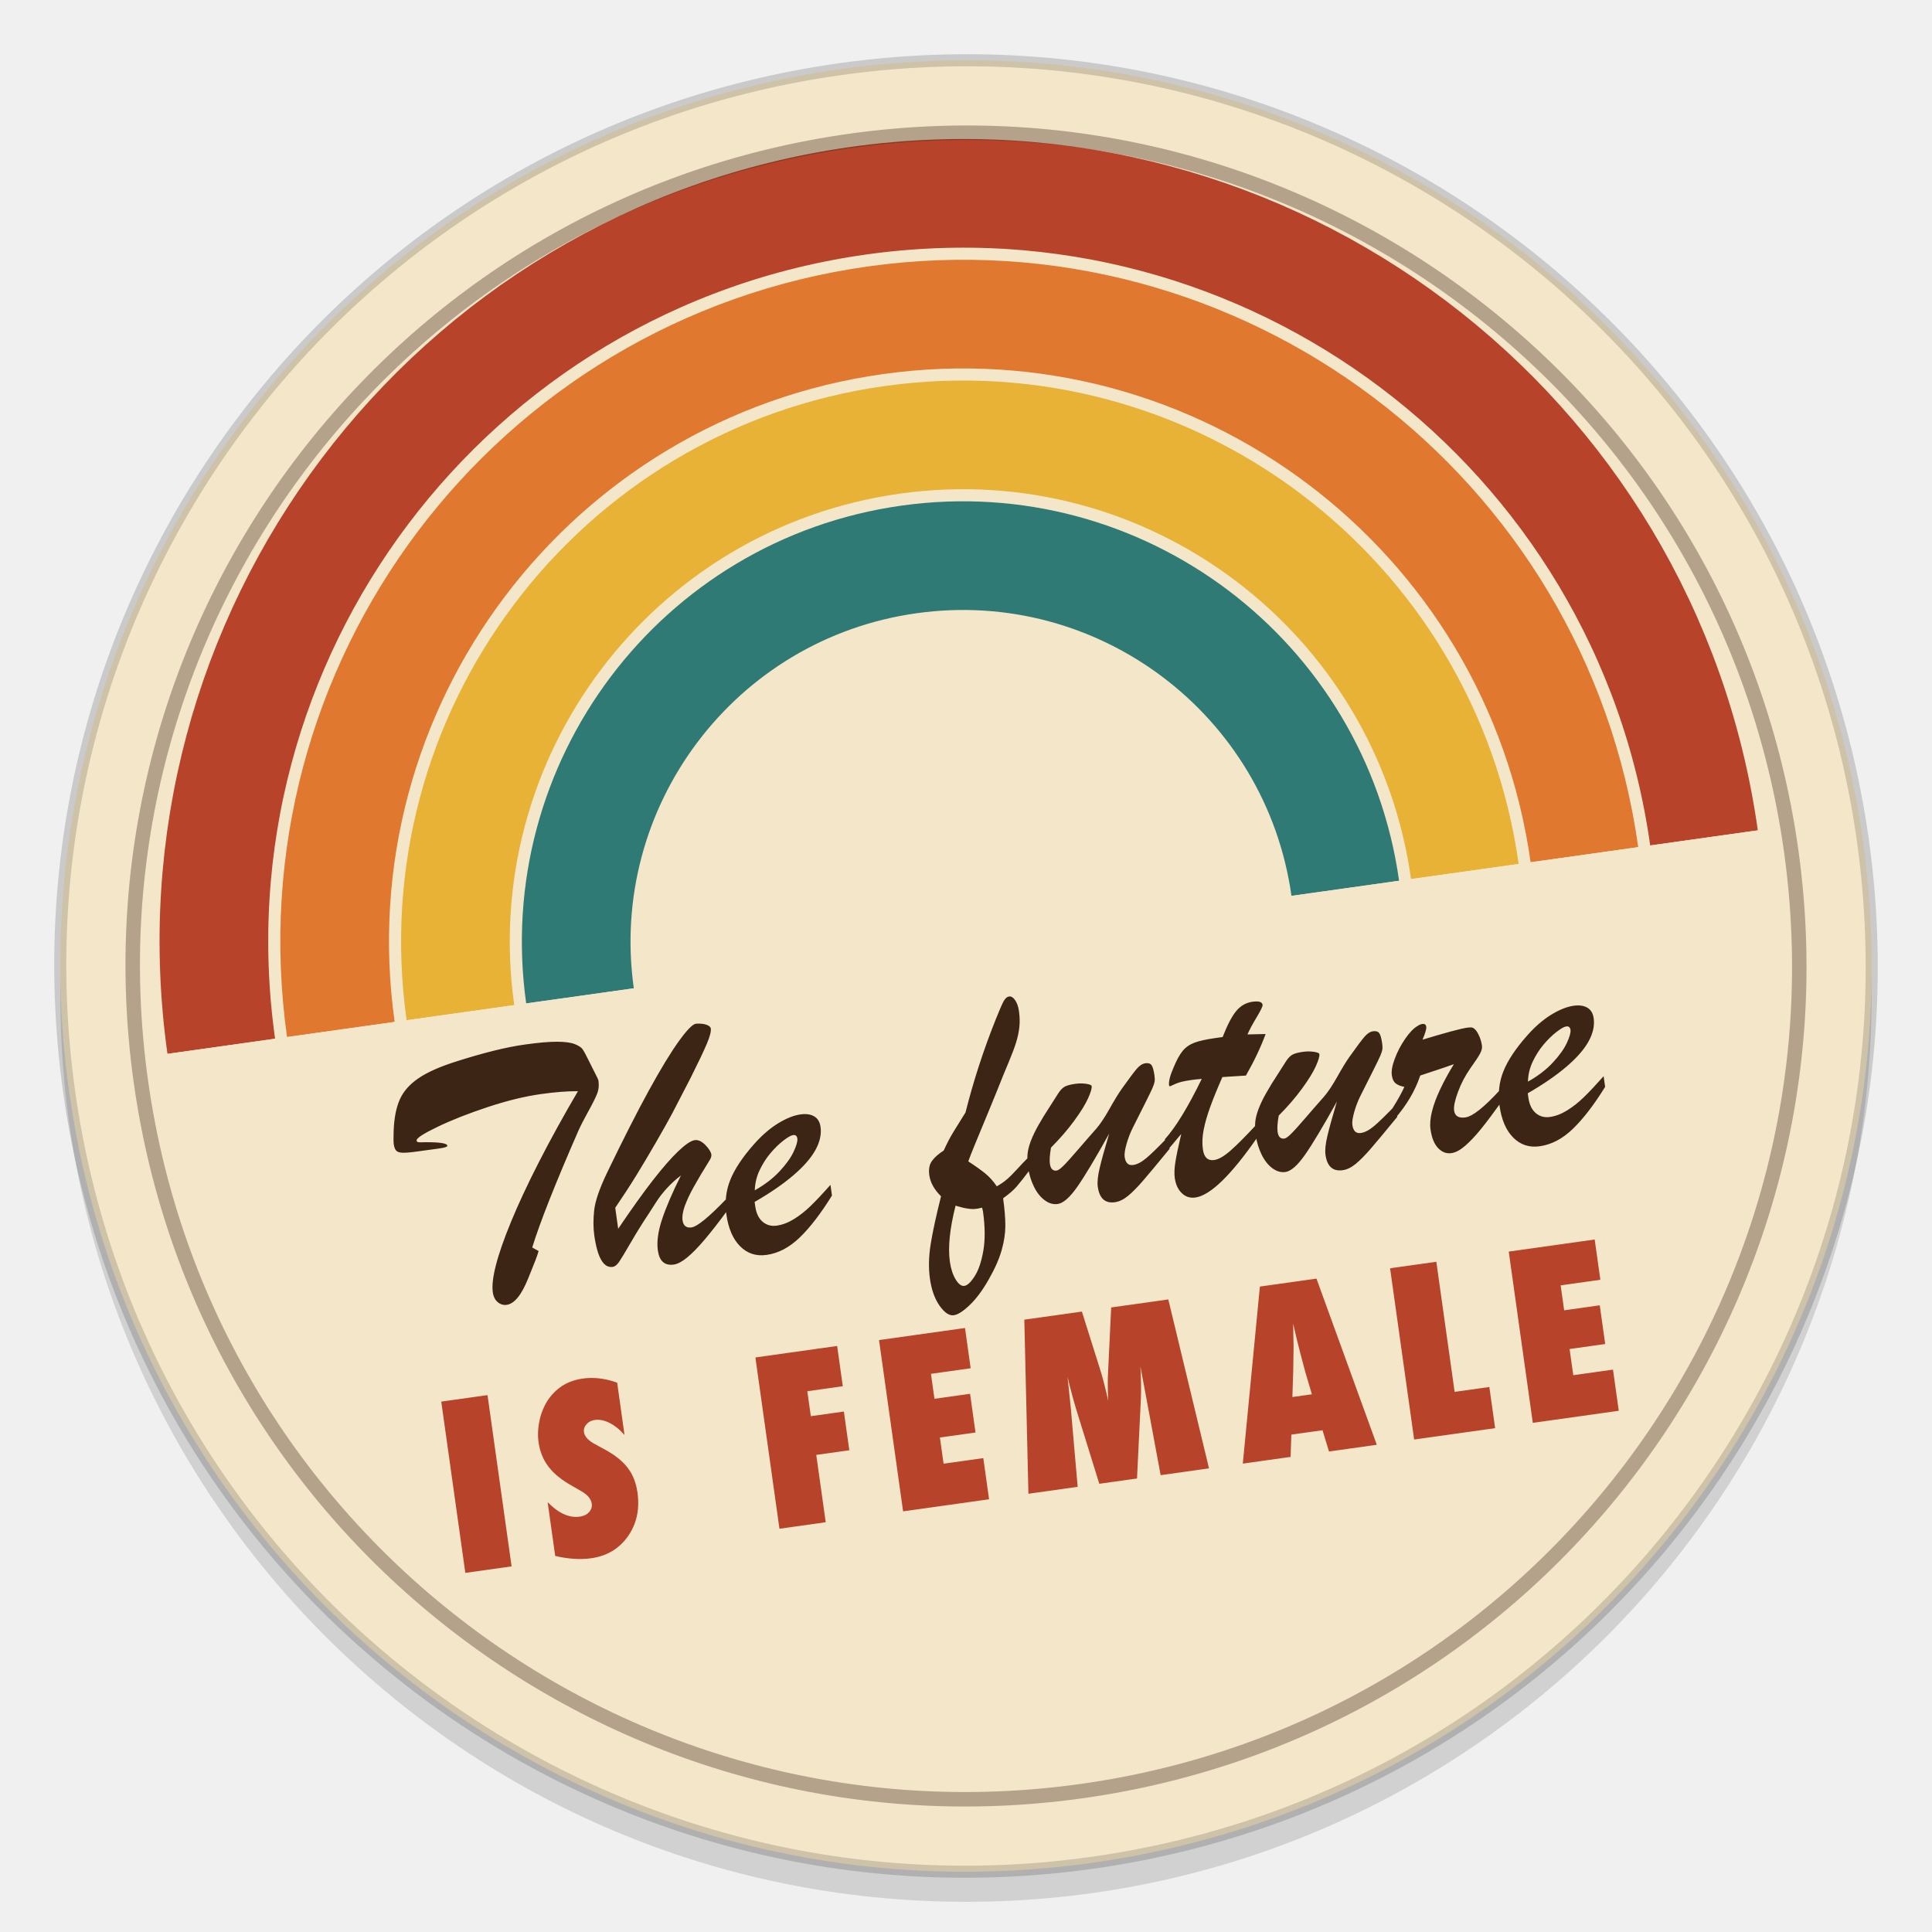
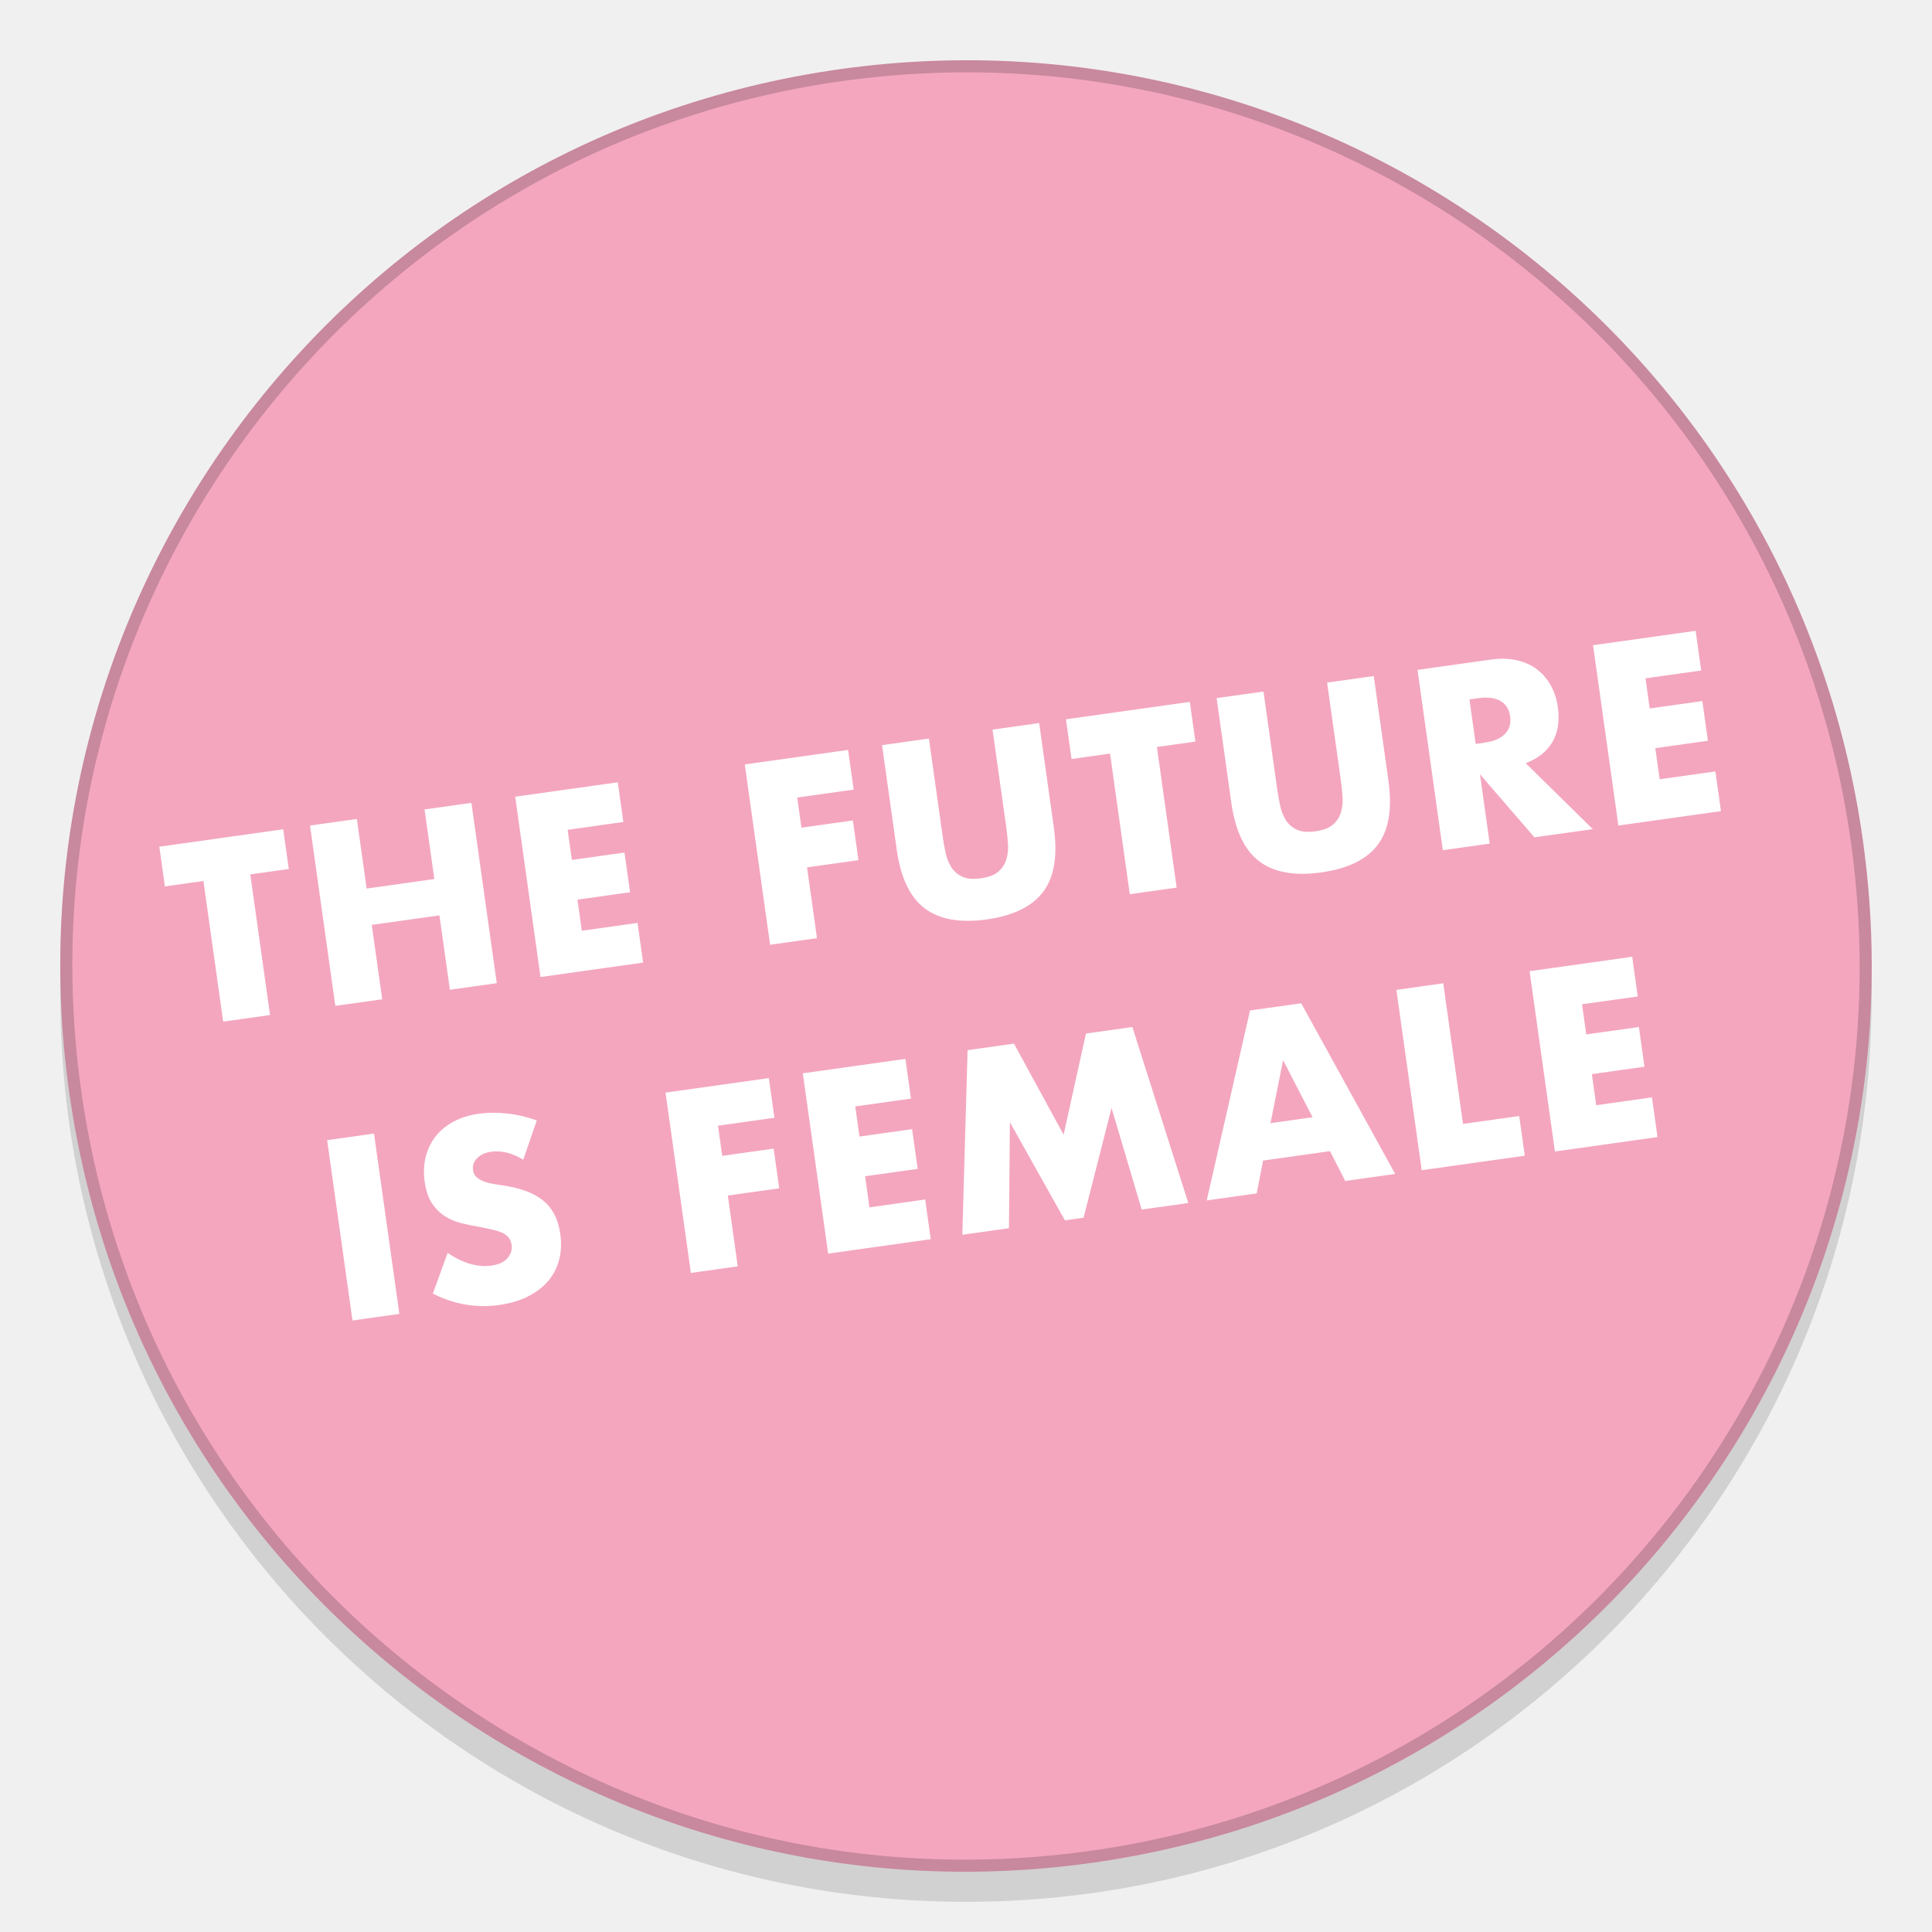
<svg xmlns="http://www.w3.org/2000/svg" viewBox="0 0 160 160" role="img" aria-label="Pin: The future is female">
  <defs>
    <clipPath id="c-pnw">
-       <circle cx="80" cy="80" r="69" />
+       <circle cx="80" cy="80" r="75" />
    </clipPath>
  </defs>
  <circle cx="80" cy="82.5" r="75" fill="#000" opacity=".13" />
  <g transform="rotate(-8 80 80)">
-     <circle cx="80" cy="80" r="75" fill="#f4e7c9" />
-     <circle cx="80" cy="80" r="75" fill="none" stroke="#000" stroke-opacity=".16" />
+     <circle cx="80" cy="80" r="75" fill="#f4a6bf" />
    <g clip-path="url(#c-pnw)">
-       <rect width="160" height="160" fill="#f4e7c9" />
-       <path d="M18,78 A62,62 0 0 1 142,78" fill="none" stroke="#b8432b" stroke-width="9" />
-       <path d="M28,78 A52,52 0 0 1 132,78" fill="none" stroke="#e0782f" stroke-width="9" />
-       <path d="M38,78 A42,42 0 0 1 122,78" fill="none" stroke="#e8b236" stroke-width="9" />
-       <path d="M48,78 A32,32 0 0 1 112,78" fill="none" stroke="#2f7a74" stroke-width="9" />
-       <rect x="0" y="78" width="160" height="82" fill="#f4e7c9" />
-       <path d="M41.182 98.085 41.665 98.451Q41.475 98.861 41.299 99.169Q41.123 99.477 40.874 99.916Q40.625 100.355 40.493 100.575Q39.395 102.494 38.428 102.494Q38.018 102.494 37.725 102.172Q37.432 101.85 37.432 101.293Q37.432 100.502 37.996 99.125Q38.56 97.748 39.739 95.734Q40.918 93.72 42.705 91.171Q44.492 88.622 46.733 85.795Q45.444 85.604 43.672 85.604Q41.636 85.604 39.138 86.059Q36.641 86.513 34.788 87.106Q32.935 87.699 32.935 87.978Q32.935 88.08 33.008 88.117Q33.081 88.153 33.25 88.175Q33.418 88.197 33.682 88.227Q35.396 88.461 35.396 88.754Q35.396 88.9 34.648 88.893Q33.901 88.886 32.847 88.886Q32.012 88.886 31.638 88.82Q31.265 88.754 31.14 88.571Q31.016 88.388 31.016 88.007Q31.016 87.758 31.162 86.923Q31.44 85.37 32.019 84.433Q32.598 83.495 33.792 82.902Q34.985 82.309 37.08 81.957Q40.596 81.356 42.896 81.356Q44.595 81.356 45.576 81.496Q46.558 81.635 47.019 81.898Q47.48 82.162 47.605 82.418Q47.729 82.675 47.935 83.305L48.389 84.652Q48.433 84.784 48.462 84.865Q48.491 84.945 48.513 85.033Q48.535 85.121 48.535 85.194Q48.535 85.766 48.279 86.22Q48.022 86.674 47.341 87.582Q46.66 88.49 46.338 89.003Q42.559 95.141 41.182 98.085ZM57.603 96.386V97.309Q56.328 98.612 55.398 99.44Q54.468 100.268 53.772 100.692Q53.076 101.117 52.593 101.117Q51.45 101.117 51.45 99.77Q51.45 98.686 52.161 97.257Q52.871 95.829 54.204 93.896Q53.545 94.262 52.959 94.738Q52.373 95.214 51.919 95.734Q51.465 96.254 51.157 96.62Q50.205 97.689 49.326 98.81Q48.447 99.931 48.14 100.268Q47.832 100.604 47.554 100.604Q46.411 100.604 46.411 97.792Q46.411 96.869 46.689 95.756Q46.968 94.643 48.184 92.812Q50.747 88.974 52.571 86.535Q54.395 84.096 55.596 82.843Q56.797 81.591 57.207 81.62Q57.72 81.664 58.035 81.825Q58.35 81.986 58.35 82.191Q58.35 82.558 57.844 83.4Q57.339 84.242 56.108 86.029Q54.775 87.919 54.219 88.688Q53.662 89.457 52.556 90.871Q51.45 92.284 50.535 93.39Q49.619 94.496 48.447 95.785V97.543Q50.41 95.36 51.846 93.969Q53.281 92.577 54.277 91.867Q55.273 91.156 55.742 91.156Q56.182 91.156 56.562 91.676Q56.943 92.196 56.943 92.533Q56.943 92.68 56.797 92.899Q55.742 94.159 55.12 94.987Q54.497 95.814 54.16 96.466Q53.823 97.118 53.823 97.587Q53.823 98.275 54.482 98.275Q55.186 98.275 57.603 96.386ZM59.946 96.913V97.279Q59.946 98.144 60.371 98.627Q60.796 99.11 61.484 99.11Q62.202 99.11 62.971 98.773Q63.74 98.437 64.502 97.88Q65.264 97.323 66.362 96.386V97.279Q64.707 99.271 63.257 100.333Q61.807 101.396 60.312 101.396Q59.009 101.396 58.247 100.385Q57.485 99.374 57.485 97.616Q57.485 96.078 58.203 94.826Q58.921 93.573 60.547 92.182Q61.66 91.229 62.759 90.746Q63.857 90.263 64.722 90.263Q65.41 90.263 65.813 90.578Q66.216 90.893 66.216 91.522Q66.216 92.445 65.527 93.361Q64.839 94.276 63.425 95.177Q62.012 96.078 59.946 96.913ZM60.093 95.961Q61.411 95.448 62.349 94.687Q63.286 93.925 63.733 93.229Q64.18 92.533 64.18 92.211Q64.18 91.874 63.872 91.874Q63.608 91.874 63.015 92.211Q62.422 92.548 61.814 93.09Q61.206 93.632 60.723 94.364Q60.239 95.097 60.093 95.961ZM82.944 96.386V97.396Q82.065 98.275 81.611 98.671Q81.157 99.066 80.366 99.477Q80.366 100.81 80.234 101.747Q80.103 102.685 79.648 103.717Q79.194 104.75 78.242 105.98Q77.305 107.196 76.396 107.848Q75.488 108.5 74.976 108.5Q74.404 108.5 73.921 107.562Q73.438 106.625 73.438 105.233Q73.438 103.9 73.892 102.421Q74.346 100.941 75.298 98.598Q74.58 97.66 74.58 96.737Q74.58 95.99 74.961 95.595Q75.342 95.199 76.045 94.877Q76.558 94.071 77.019 93.507Q77.48 92.943 78.271 92.006Q79.795 88.256 81.846 84.682Q82.417 83.686 82.666 83.341Q82.915 82.997 83.193 82.997Q83.442 82.997 83.633 83.363Q83.823 83.729 83.823 84.315Q83.823 85.033 83.669 85.634Q83.516 86.234 83.23 86.842Q82.944 87.45 82.439 88.3Q81.934 89.149 81.816 89.354Q81.084 90.644 80.161 92.211Q79.238 93.778 78.704 94.687Q78.169 95.595 77.935 96.049Q78.726 96.737 79.187 97.235Q79.648 97.733 79.985 98.422Q80.483 98.231 80.894 97.968Q81.304 97.704 81.86 97.243Q82.417 96.781 82.944 96.386ZM78.564 100.312 78.535 100.004Q78.125 100.048 77.876 100.026Q77.627 100.004 77.297 99.901Q76.968 99.799 76.785 99.711Q76.602 99.623 76.382 99.535Q75.269 102.26 75.269 104.062Q75.269 104.955 75.54 105.585Q75.811 106.215 76.177 106.215Q76.558 106.215 77.136 105.541Q77.715 104.867 78.14 103.549Q78.564 102.23 78.564 100.312ZM89.814 95.39Q87.69 98.202 86.584 99.389Q85.479 100.575 84.775 100.575Q84.219 100.575 83.75 100.114Q83.281 99.652 83.025 98.869Q82.769 98.085 82.769 97.191Q82.769 96.605 82.878 96.137Q82.988 95.668 83.296 95.104Q83.604 94.54 84.109 93.881Q84.614 93.222 85.347 92.387Q85.786 91.874 86.086 91.522Q86.387 91.171 86.672 91.046Q86.958 90.922 87.603 90.922Q88.071 90.922 88.496 91.046Q88.921 91.171 88.921 91.303Q88.921 91.566 88.489 92.255Q88.057 92.943 87.097 93.932Q86.138 94.921 84.878 95.873Q84.6 96.737 84.6 97.191Q84.6 97.821 85.083 97.821Q85.259 97.821 85.669 97.521Q86.079 97.221 87.053 96.364Q88.027 95.507 88.804 94.848Q89.375 94.35 90.129 93.361Q90.884 92.372 91.353 91.874Q92.437 90.731 92.832 90.387Q93.228 90.043 93.594 90.043Q93.945 90.043 94.07 90.263Q94.194 90.482 94.194 91.156Q94.194 91.464 94.136 91.654Q94.077 91.845 93.894 92.145Q93.711 92.445 93.154 93.251Q92.598 94.057 91.836 95.155Q91.426 95.741 91.118 96.437Q90.811 97.133 90.811 97.484Q90.811 98.246 91.411 98.246Q91.909 98.246 92.568 97.836Q93.228 97.426 94.59 96.356V97.338Q92.876 98.92 92.056 99.638Q91.235 100.355 90.635 100.722Q90.034 101.088 89.492 101.088Q88.262 101.088 88.262 99.623Q88.262 99.066 88.628 98.122Q88.994 97.177 89.814 95.39ZM99.6 88.783H100.229Q101.006 87.392 101.636 86.813Q102.266 86.234 103.071 86.234Q103.877 86.234 103.877 86.601Q103.877 86.776 103.247 87.553Q102.617 88.329 102.295 88.856Q102.793 88.915 103.181 88.959Q103.569 89.003 103.789 89.032Q102.954 90.585 101.694 92.211Q101.284 92.182 101.006 92.16Q100.728 92.138 100.442 92.116Q100.156 92.094 99.746 92.064Q98.955 93.339 98.42 94.342Q97.886 95.346 97.6 96.181Q97.314 97.016 97.314 97.763Q97.314 98.773 98.12 98.773Q98.677 98.773 99.578 98.18Q100.479 97.587 101.987 96.356V97.338Q98.032 101.63 96.143 101.63Q95.483 101.63 95.081 101.117Q94.678 100.604 94.678 99.799Q94.678 99.257 94.905 98.51Q95.132 97.763 95.718 96.254Q95.513 96.43 95.33 96.598Q95.146 96.767 94.993 96.906Q94.839 97.045 94.663 97.199Q94.487 97.353 94.312 97.514V96.503Q95.85 95.214 98.032 91.977Q97.812 91.962 97.622 91.955Q97.432 91.947 97.168 91.947Q96.304 91.947 95.879 92.064Q95.703 92.108 95.549 92.16Q95.396 92.211 95.337 92.211Q95.278 92.211 95.278 92.123Q95.278 91.64 95.879 90.673Q96.362 89.853 96.794 89.457Q97.227 89.062 97.849 88.922Q98.472 88.783 99.6 88.783ZM108.857 95.39Q106.733 98.202 105.627 99.389Q104.521 100.575 103.818 100.575Q103.262 100.575 102.793 100.114Q102.324 99.652 102.068 98.869Q101.812 98.085 101.812 97.191Q101.812 96.605 101.921 96.137Q102.031 95.668 102.339 95.104Q102.646 94.54 103.152 93.881Q103.657 93.222 104.39 92.387Q104.829 91.874 105.129 91.522Q105.43 91.171 105.715 91.046Q106.001 90.922 106.646 90.922Q107.114 90.922 107.539 91.046Q107.964 91.171 107.964 91.303Q107.964 91.566 107.532 92.255Q107.1 92.943 106.14 93.932Q105.181 94.921 103.921 95.873Q103.643 96.737 103.643 97.191Q103.643 97.821 104.126 97.821Q104.302 97.821 104.712 97.521Q105.122 97.221 106.096 96.364Q107.07 95.507 107.847 94.848Q108.418 94.35 109.172 93.361Q109.927 92.372 110.396 91.874Q111.479 90.731 111.875 90.387Q112.271 90.043 112.637 90.043Q112.988 90.043 113.113 90.263Q113.237 90.482 113.237 91.156Q113.237 91.464 113.179 91.654Q113.12 91.845 112.937 92.145Q112.754 92.445 112.197 93.251Q111.641 94.057 110.879 95.155Q110.469 95.741 110.161 96.437Q109.854 97.133 109.854 97.484Q109.854 98.246 110.454 98.246Q110.952 98.246 111.611 97.836Q112.271 97.426 113.633 96.356V97.338Q111.919 98.92 111.099 99.638Q110.278 100.355 109.678 100.722Q109.077 101.088 108.535 101.088Q107.305 101.088 107.305 99.623Q107.305 99.066 107.671 98.122Q108.037 97.177 108.857 95.39ZM113.354 97.514V96.562Q114.146 95.624 114.556 94.965Q114.087 94.804 113.875 94.569Q113.662 94.335 113.662 93.866Q113.662 93.339 114.102 92.533Q114.541 91.728 115.186 91.024Q115.83 90.321 116.357 90.116Q116.562 90.014 116.753 90.014Q117.046 90.014 117.046 90.292Q117.046 90.541 116.592 91.303Q119.609 90.834 120.4 90.834Q120.708 90.834 120.825 90.893Q121.074 91.024 121.235 91.508Q121.396 91.991 121.396 92.475Q121.396 92.782 121.125 93.141Q120.854 93.5 120.195 94.188Q119.419 95.023 118.892 96.005Q118.364 96.986 118.364 97.484Q118.364 98.173 119.214 98.173Q120.107 98.173 122.319 96.356V97.338Q121.104 98.612 120.312 99.345Q119.521 100.077 118.848 100.509Q118.174 100.941 117.646 100.941Q117.031 100.941 116.621 100.377Q116.211 99.813 116.211 98.744Q116.211 98.114 116.533 97.309Q116.855 96.503 117.478 95.558Q118.101 94.613 118.877 93.676Q118.467 93.764 117.954 93.859Q117.441 93.954 116.87 94.057Q116.299 94.159 115.991 94.218Q115.083 96.034 113.354 97.514ZM124.604 96.913V97.279Q124.604 98.144 125.029 98.627Q125.454 99.11 126.143 99.11Q126.86 99.11 127.629 98.773Q128.398 98.437 129.16 97.88Q129.922 97.323 131.021 96.386V97.279Q129.365 99.271 127.915 100.333Q126.465 101.396 124.971 101.396Q123.667 101.396 122.905 100.385Q122.144 99.374 122.144 97.616Q122.144 96.078 122.861 94.826Q123.579 93.573 125.205 92.182Q126.318 91.229 127.417 90.746Q128.516 90.263 129.38 90.263Q130.068 90.263 130.471 90.578Q130.874 90.893 130.874 91.522Q130.874 92.445 130.186 93.361Q129.497 94.276 128.083 95.177Q126.67 96.078 124.604 96.913ZM124.751 95.961Q126.069 95.448 127.007 94.687Q127.944 93.925 128.391 93.229Q128.838 92.533 128.838 92.211Q128.838 91.874 128.53 91.874Q128.267 91.874 127.673 92.211Q127.08 92.548 126.472 93.09Q125.864 93.632 125.381 94.364Q124.897 95.097 124.751 95.961Z" fill="#3d2516" />
-       <path d="M35.814 124.0H31.945V109.676H35.814ZM39.511 123.647V119.148Q40.653 120.707 41.979 120.707Q42.48 120.707 42.796 120.442Q43.111 120.178 43.111 119.779Q43.111 119.204 42.425 118.656L41.794 118.165Q41.163 117.691 40.718 117.223Q40.272 116.754 39.994 116.258Q39.716 115.762 39.586 115.233Q39.456 114.704 39.456 114.12Q39.456 113.118 39.92 112.023Q40.152 111.513 40.458 111.091Q40.764 110.668 41.163 110.344Q42.258 109.416 43.807 109.416Q45.189 109.416 46.59 110.149V114.528Q46.117 113.795 45.514 113.373Q44.911 112.951 44.326 112.951Q43.881 112.951 43.594 113.21Q43.297 113.461 43.297 113.813Q43.297 114.389 44.085 114.955L44.698 115.409Q45.922 116.291 46.451 117.218Q46.989 118.146 46.989 119.389Q46.989 121.504 45.699 122.877Q44.41 124.25 42.434 124.25Q41.07 124.25 39.511 123.647ZM62.085 124.0H58.216V109.676H65.053V113.043H62.085V115.131H64.849V118.369H62.085ZM68.556 124.0V109.676H75.746V113.043H72.425V115.131H75.403V118.369H72.425V120.558H75.746V124.0ZM94.139 124.0H90.094L89.807 117.469L89.686 114.862Q89.621 115.613 89.538 116.295Q89.454 116.977 89.334 117.617L88.118 124.0H84.964L83.925 117.608Q83.832 117.051 83.675 115.697Q83.656 115.493 83.591 114.862L83.498 117.506L83.155 124.0H79.036L80.706 109.676H85.521L86.328 114.5Q86.43 115.094 86.509 115.79Q86.588 116.485 86.653 117.302Q86.773 115.938 86.987 114.862L87.97 109.676H92.748ZM108.172 124.0H104.174L103.886 122.182H101.279L100.964 124.0H96.965L100.407 109.676H105.138ZM103.431 119.111 103.181 117.441Q103.172 117.432 103.144 117.19Q103.125 116.986 102.949 115.576Q102.93 115.418 102.903 115.145Q102.875 114.871 102.828 114.454L102.708 113.099Q102.689 113.294 102.657 113.535Q102.624 113.776 102.587 114.064Q102.522 114.639 102.494 114.862Q102.467 115.084 102.457 115.131L102.188 116.866L101.799 119.111ZM118.067 124.0H111.295V109.676H115.163V120.558H118.067ZM121.218 124.0V109.676H128.407V113.043H125.086V115.131H128.064V118.369H125.086V120.558H128.407V124.0Z" fill="#b8432b" />
+       <path d="M22.36 64.24V76.0H18.44V64.24H15.22V60.92H25.58V64.24ZM31.74 66.74H37.4V60.92H41.32V76.0H37.4V69.78H31.74V76.0H27.82V60.92H31.74ZM53.56 64.24H48.9V66.76H53.3V70.08H48.9V72.68H53.56V76.0H44.98V60.92H53.56ZM72.82 64.24H68.1V66.76H72.4V70.08H68.1V76.0H64.18V60.92H72.82ZM79.58 60.92V69.12Q79.58 69.78 79.63 70.47Q79.68 71.16 79.93 71.72Q80.18 72.28 80.72 72.63Q81.26 72.98 82.24 72.98Q83.22 72.98 83.75 72.63Q84.28 72.28 84.54 71.72Q84.8 71.16 84.85 70.47Q84.9 69.78 84.9 69.12V60.92H88.8V69.66Q88.8 73.18 87.19 74.8Q85.58 76.42 82.24 76.42Q78.9 76.42 77.28 74.8Q75.66 73.18 75.66 69.66V60.92ZM98.18 64.24V76.0H94.26V64.24H91.04V60.92H101.4V64.24ZM107.56 60.92V69.12Q107.56 69.78 107.61 70.47Q107.66 71.16 107.91 71.72Q108.16 72.28 108.7 72.63Q109.24 72.98 110.22 72.98Q111.2 72.98 111.73 72.63Q112.26 72.28 112.52 71.72Q112.78 71.16 112.83 70.47Q112.88 69.78 112.88 69.12V60.92H116.78V69.66Q116.78 73.18 115.17 74.8Q113.56 76.42 110.22 76.42Q106.88 76.42 105.26 74.8Q103.64 73.18 103.64 69.66V60.92ZM124.36 67.66H125.1Q126.26 67.66 126.88 67.18Q127.5 66.7 127.5 65.8Q127.5 64.9 126.88 64.42Q126.26 63.94 125.1 63.94H124.36ZM132.98 76.0H128.1L124.36 70.2V76.0H120.44V60.92H126.54Q127.8 60.92 128.74 61.29Q129.68 61.66 130.29 62.3Q130.9 62.94 131.21 63.78Q131.52 64.62 131.52 65.58Q131.52 67.3 130.69 68.37Q129.86 69.44 128.24 69.82ZM143.7 64.24H139.04V66.76H143.44V70.08H139.04V72.68H143.7V76.0H135.12V60.92H143.7Z" fill="#ffffff" />
+       <path d="M29.52 86.92V102.0H25.6V86.92ZM41.46 90.78Q40.82 90.26 40.18 90.01Q39.54 89.76 38.94 89.76Q38.18 89.76 37.7 90.12Q37.22 90.48 37.22 91.06Q37.22 91.46 37.46 91.72Q37.7 91.98 38.09 92.17Q38.48 92.36 38.97 92.5Q39.46 92.64 39.94 92.8Q41.86 93.44 42.75 94.51Q43.64 95.58 43.64 97.3Q43.64 98.46 43.25 99.4Q42.86 100.34 42.11 101.01Q41.36 101.68 40.27 102.05Q39.18 102.42 37.8 102.42Q34.94 102.42 32.5 100.72L34.18 97.56Q35.06 98.34 35.92 98.72Q36.78 99.1 37.62 99.1Q38.58 99.1 39.05 98.66Q39.52 98.22 39.52 97.66Q39.52 97.32 39.4 97.07Q39.28 96.82 39 96.61Q38.72 96.4 38.27 96.22Q37.82 96.04 37.18 95.82Q36.42 95.58 35.69 95.29Q34.96 95.0 34.39 94.52Q33.82 94.04 33.47 93.31Q33.12 92.58 33.12 91.46Q33.12 90.34 33.49 89.43Q33.86 88.52 34.53 87.87Q35.2 87.22 36.17 86.86Q37.14 86.5 38.34 86.5Q39.46 86.5 40.68 86.81Q41.9 87.12 43.02 87.72ZM62.54 90.24H57.82V92.76H62.12V96.08H57.82V102.0H53.9V86.92H62.54ZM73.96 90.24H69.3V92.76H73.7V96.08H69.3V98.68H73.96V102.0H65.38V86.92H73.96ZM76.6 102.0 79.16 86.92H83.04L86.06 94.96L89.06 86.92H92.94L95.5 102.0H91.6L90.3 93.32L86.74 102.0H85.18L81.8 93.32L80.5 102.0ZM106.68 96.4 104.92 91.38 103.16 96.4ZM107.72 99.38H102.12L101.22 102.0H97.04L102.78 86.92H107.06L112.8 102.0H108.62ZM118.94 86.92V98.68H123.64V102.0H115.02V86.92ZM134.74 90.24H130.08V92.76H134.48V96.08H130.08V98.68H134.74V102.0H126.16V86.92H134.74Z" fill="#ffffff" />
    </g>
-     <circle cx="80" cy="80" r="69" fill="none" stroke="#3d2516" stroke-opacity=".35" stroke-width="1.2" />
+     <circle cx="80" cy="80" r="74.5" fill="none" stroke="#000" stroke-opacity=".18" />
  </g>
</svg>
